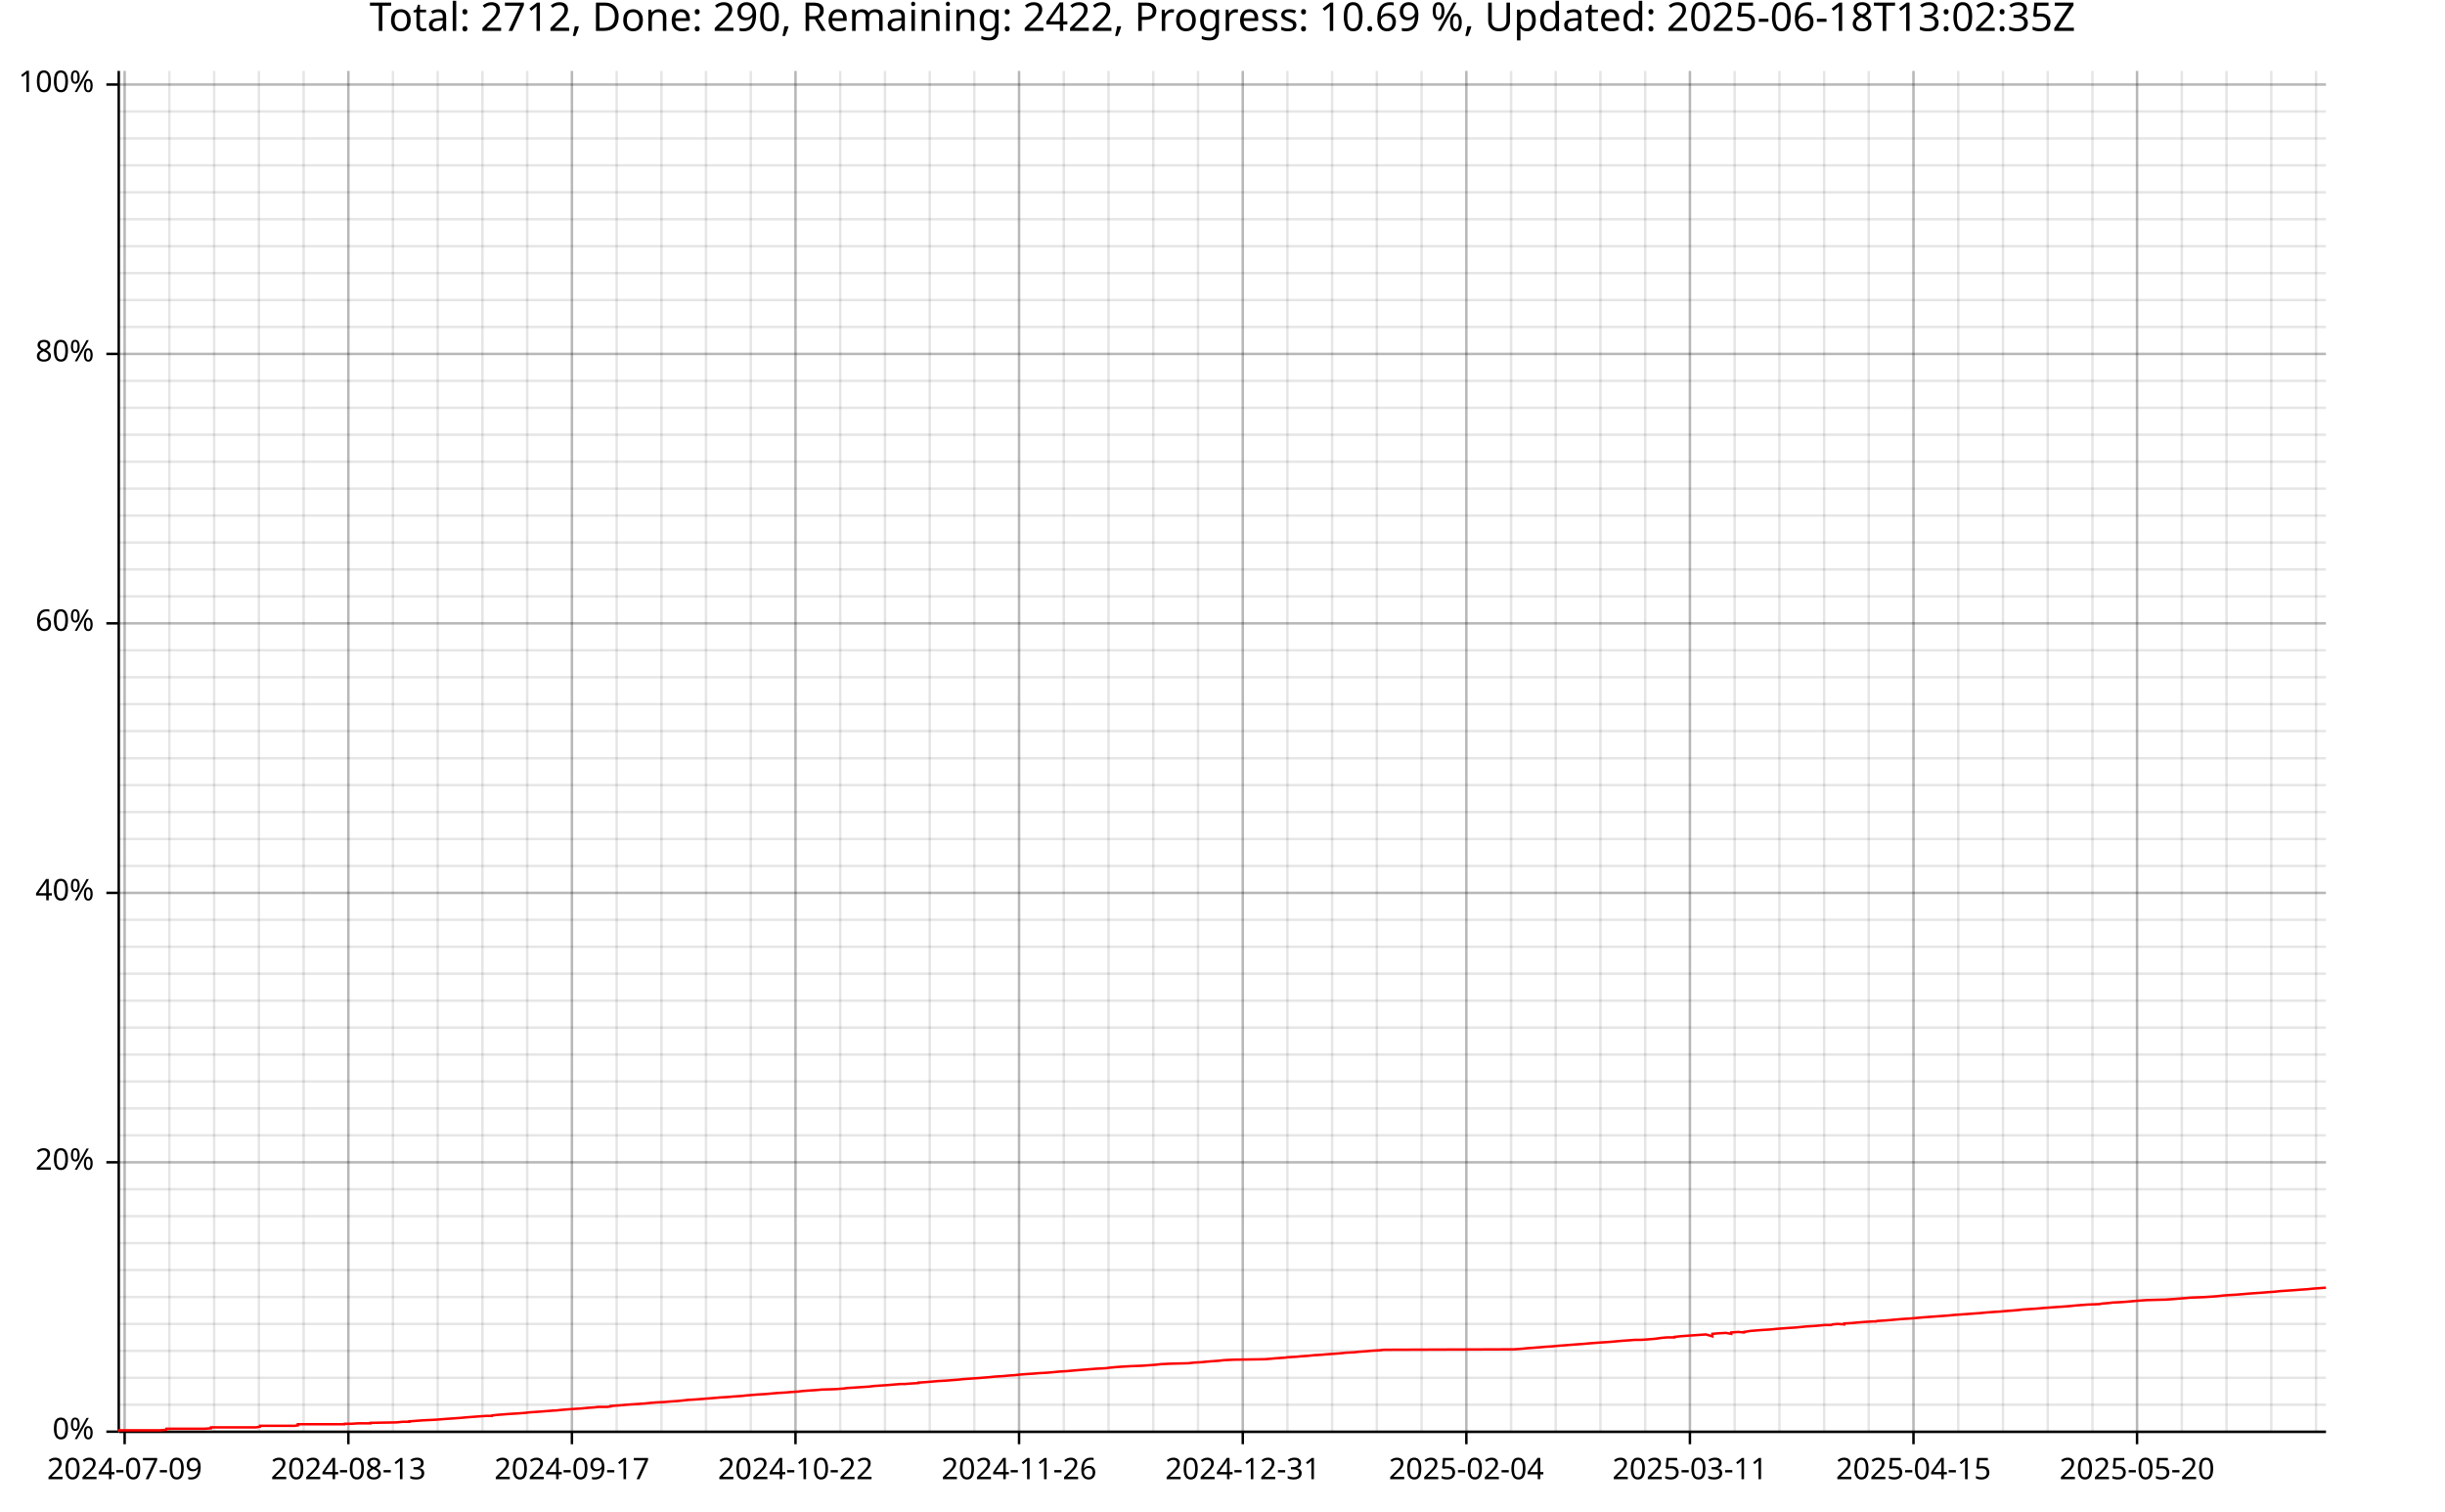
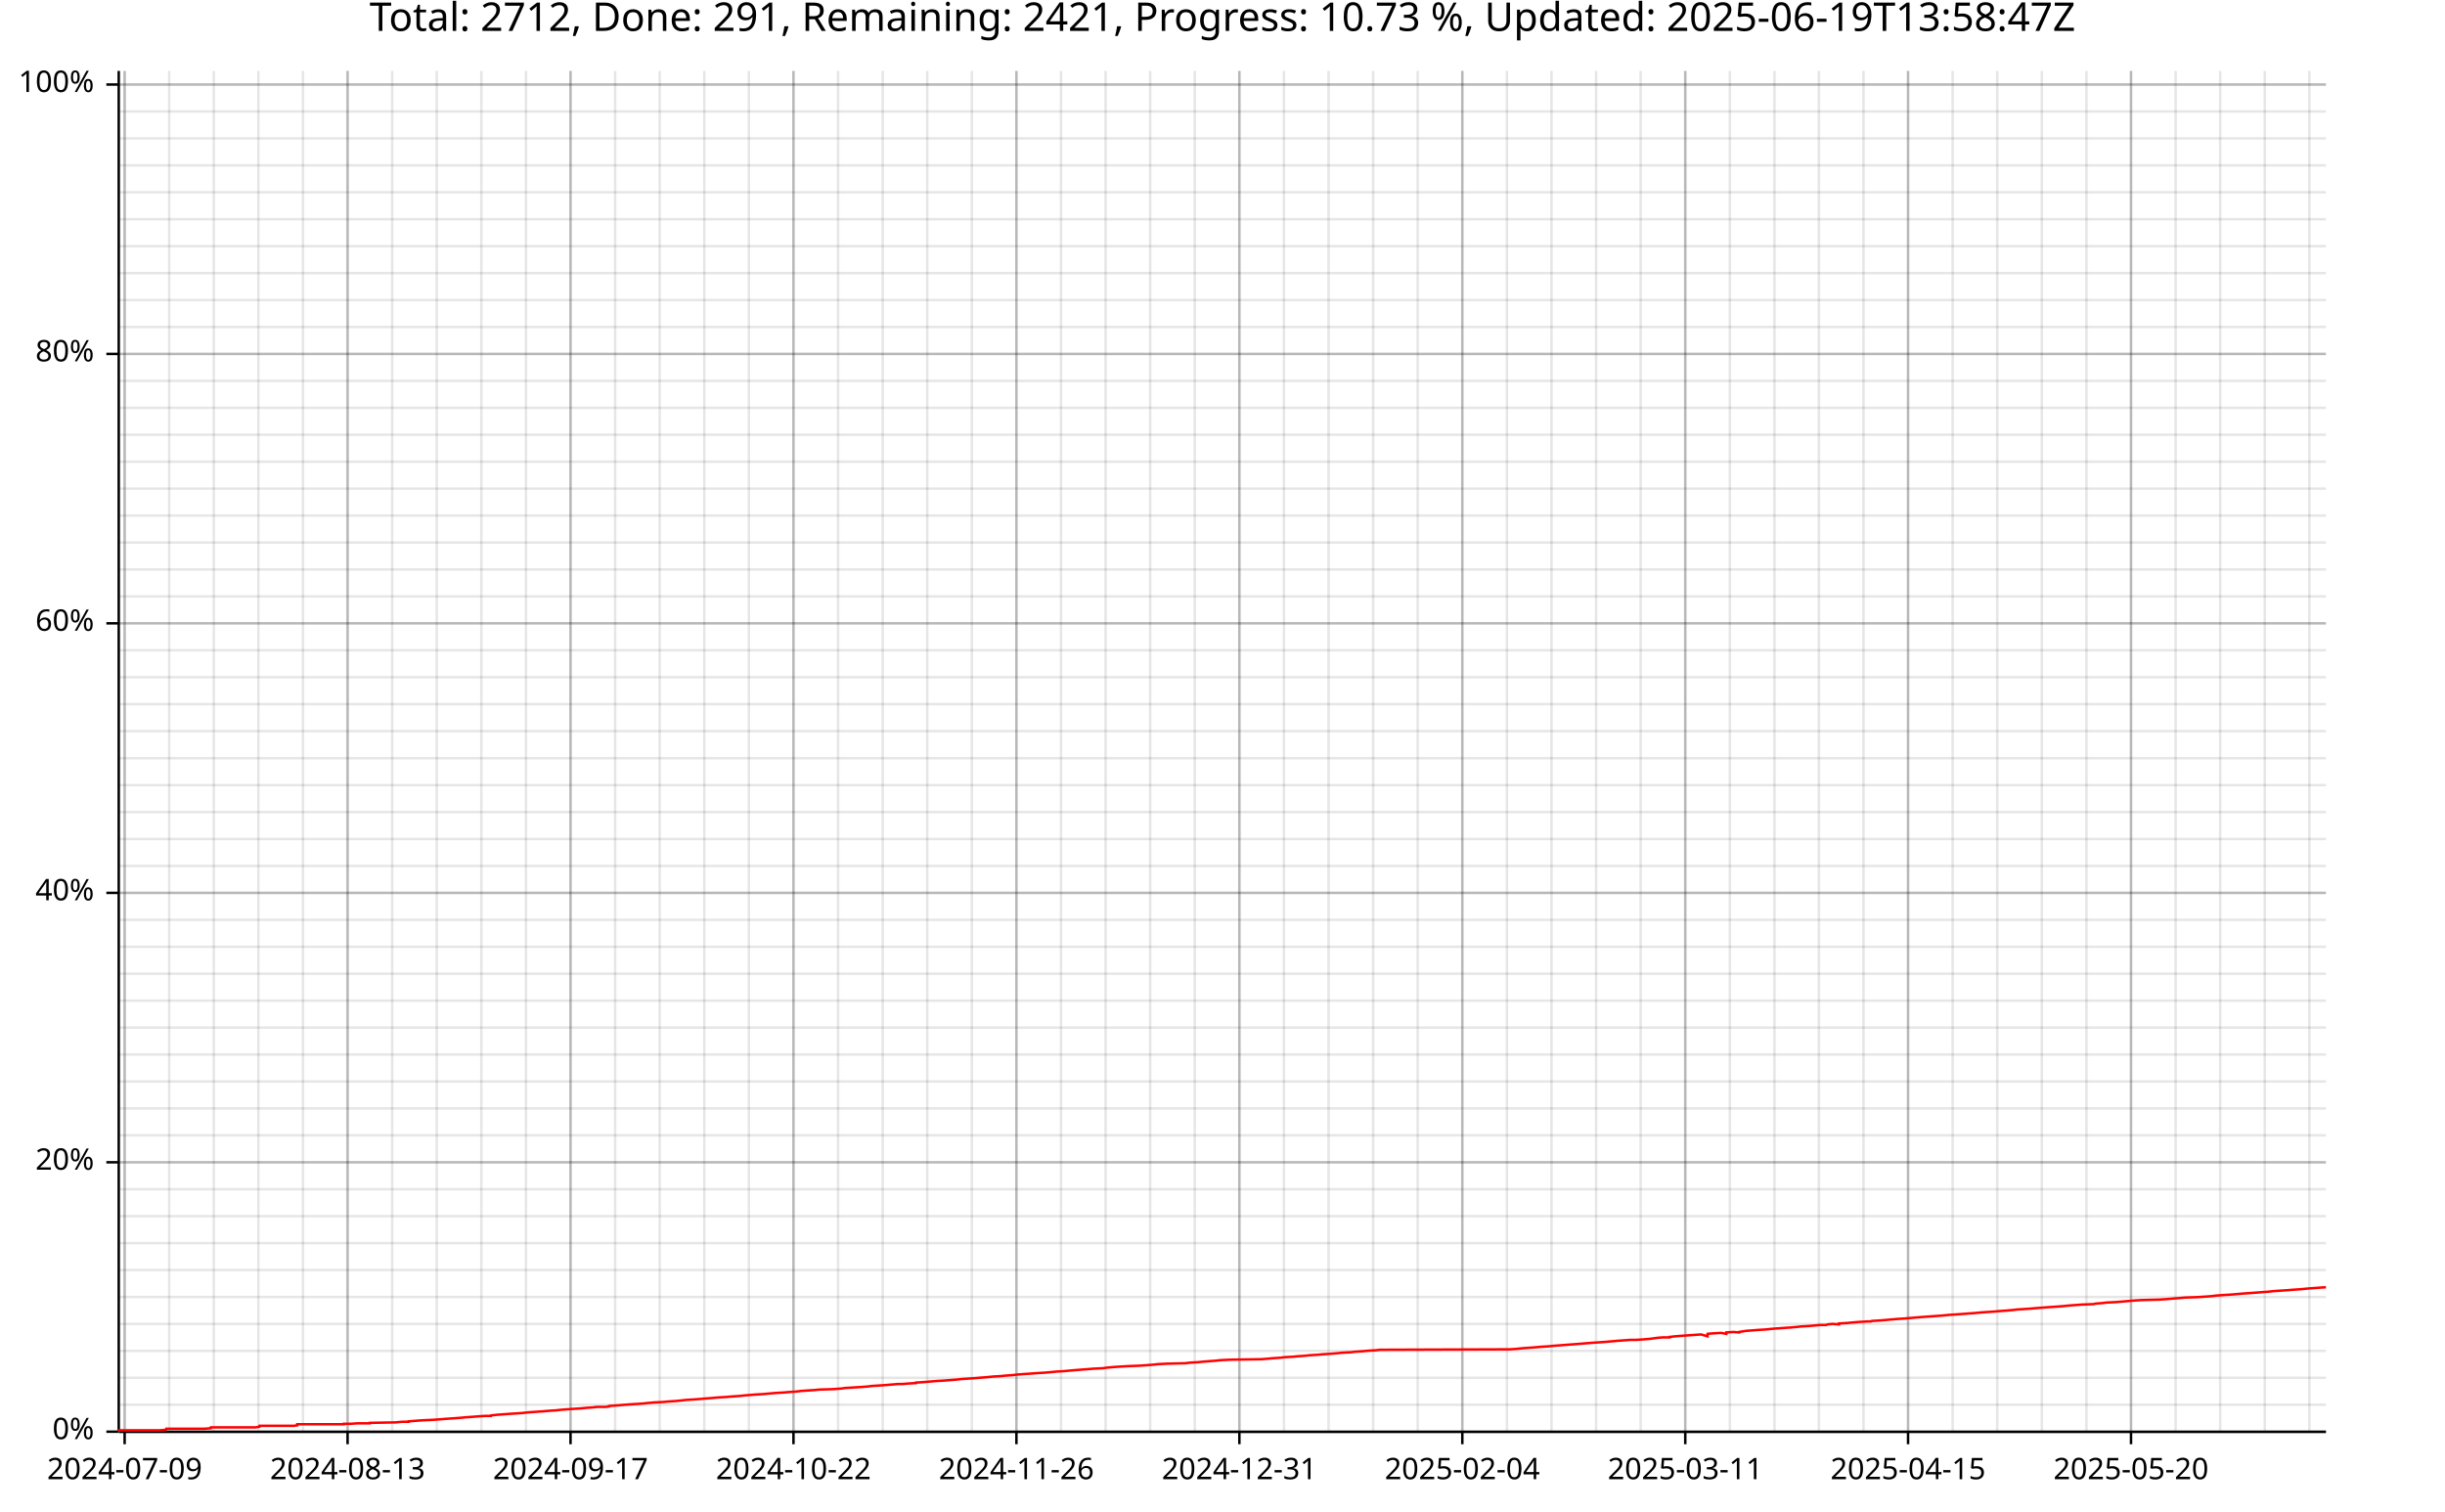
<svg xmlns="http://www.w3.org/2000/svg" width="987" height="610" viewBox="0 0 15792 9760">
  <text x="7896" y="5" dy="0.76em" text-anchor="middle" font-family="sans-serif" font-size="256" opacity="1" fill="#000000">
- Total: 2712, Done: 290, Remaining: 2422, Progress: 10.69 %, Updated: 2025-06-18T13:02:35Z
+ Total: 2712, Done: 291, Remaining: 2421, Progress: 10.73 %, Updated: 2025-06-19T13:58:47Z
</text>
  <line opacity="0.1" stroke="#000000" stroke-width="16" x1="805" y1="9247" x2="805" y2="458" />
-   <line opacity="0.1" stroke="#000000" stroke-width="16" x1="1094" y1="9247" x2="1094" y2="458" />
-   <line opacity="0.1" stroke="#000000" stroke-width="16" x1="1383" y1="9247" x2="1383" y2="458" />
-   <line opacity="0.1" stroke="#000000" stroke-width="16" x1="1672" y1="9247" x2="1672" y2="458" />
-   <line opacity="0.1" stroke="#000000" stroke-width="16" x1="1961" y1="9247" x2="1961" y2="458" />
-   <line opacity="0.1" stroke="#000000" stroke-width="16" x1="2250" y1="9247" x2="2250" y2="458" />
-   <line opacity="0.1" stroke="#000000" stroke-width="16" x1="2538" y1="9247" x2="2538" y2="458" />
-   <line opacity="0.1" stroke="#000000" stroke-width="16" x1="2827" y1="9247" x2="2827" y2="458" />
-   <line opacity="0.1" stroke="#000000" stroke-width="16" x1="3116" y1="9247" x2="3116" y2="458" />
-   <line opacity="0.1" stroke="#000000" stroke-width="16" x1="3405" y1="9247" x2="3405" y2="458" />
-   <line opacity="0.1" stroke="#000000" stroke-width="16" x1="3694" y1="9247" x2="3694" y2="458" />
-   <line opacity="0.1" stroke="#000000" stroke-width="16" x1="3983" y1="9247" x2="3983" y2="458" />
-   <line opacity="0.1" stroke="#000000" stroke-width="16" x1="4272" y1="9247" x2="4272" y2="458" />
-   <line opacity="0.1" stroke="#000000" stroke-width="16" x1="4560" y1="9247" x2="4560" y2="458" />
-   <line opacity="0.1" stroke="#000000" stroke-width="16" x1="4849" y1="9247" x2="4849" y2="458" />
-   <line opacity="0.1" stroke="#000000" stroke-width="16" x1="5138" y1="9247" x2="5138" y2="458" />
-   <line opacity="0.1" stroke="#000000" stroke-width="16" x1="5427" y1="9247" x2="5427" y2="458" />
-   <line opacity="0.1" stroke="#000000" stroke-width="16" x1="5716" y1="9247" x2="5716" y2="458" />
-   <line opacity="0.1" stroke="#000000" stroke-width="16" x1="6005" y1="9247" x2="6005" y2="458" />
-   <line opacity="0.1" stroke="#000000" stroke-width="16" x1="6293" y1="9247" x2="6293" y2="458" />
-   <line opacity="0.1" stroke="#000000" stroke-width="16" x1="6582" y1="9247" x2="6582" y2="458" />
-   <line opacity="0.1" stroke="#000000" stroke-width="16" x1="6871" y1="9247" x2="6871" y2="458" />
-   <line opacity="0.1" stroke="#000000" stroke-width="16" x1="7160" y1="9247" x2="7160" y2="458" />
-   <line opacity="0.1" stroke="#000000" stroke-width="16" x1="7449" y1="9247" x2="7449" y2="458" />
-   <line opacity="0.1" stroke="#000000" stroke-width="16" x1="7738" y1="9247" x2="7738" y2="458" />
-   <line opacity="0.1" stroke="#000000" stroke-width="16" x1="8027" y1="9247" x2="8027" y2="458" />
-   <line opacity="0.1" stroke="#000000" stroke-width="16" x1="8315" y1="9247" x2="8315" y2="458" />
-   <line opacity="0.1" stroke="#000000" stroke-width="16" x1="8604" y1="9247" x2="8604" y2="458" />
-   <line opacity="0.1" stroke="#000000" stroke-width="16" x1="8893" y1="9247" x2="8893" y2="458" />
-   <line opacity="0.1" stroke="#000000" stroke-width="16" x1="9182" y1="9247" x2="9182" y2="458" />
-   <line opacity="0.1" stroke="#000000" stroke-width="16" x1="9471" y1="9247" x2="9471" y2="458" />
-   <line opacity="0.1" stroke="#000000" stroke-width="16" x1="9760" y1="9247" x2="9760" y2="458" />
-   <line opacity="0.1" stroke="#000000" stroke-width="16" x1="10048" y1="9247" x2="10048" y2="458" />
-   <line opacity="0.1" stroke="#000000" stroke-width="16" x1="10337" y1="9247" x2="10337" y2="458" />
-   <line opacity="0.1" stroke="#000000" stroke-width="16" x1="10626" y1="9247" x2="10626" y2="458" />
-   <line opacity="0.1" stroke="#000000" stroke-width="16" x1="10915" y1="9247" x2="10915" y2="458" />
-   <line opacity="0.1" stroke="#000000" stroke-width="16" x1="11204" y1="9247" x2="11204" y2="458" />
-   <line opacity="0.1" stroke="#000000" stroke-width="16" x1="11493" y1="9247" x2="11493" y2="458" />
-   <line opacity="0.1" stroke="#000000" stroke-width="16" x1="11782" y1="9247" x2="11782" y2="458" />
-   <line opacity="0.1" stroke="#000000" stroke-width="16" x1="12070" y1="9247" x2="12070" y2="458" />
-   <line opacity="0.1" stroke="#000000" stroke-width="16" x1="12359" y1="9247" x2="12359" y2="458" />
-   <line opacity="0.1" stroke="#000000" stroke-width="16" x1="12648" y1="9247" x2="12648" y2="458" />
-   <line opacity="0.1" stroke="#000000" stroke-width="16" x1="12937" y1="9247" x2="12937" y2="458" />
-   <line opacity="0.1" stroke="#000000" stroke-width="16" x1="13226" y1="9247" x2="13226" y2="458" />
-   <line opacity="0.1" stroke="#000000" stroke-width="16" x1="13515" y1="9247" x2="13515" y2="458" />
-   <line opacity="0.1" stroke="#000000" stroke-width="16" x1="13803" y1="9247" x2="13803" y2="458" />
-   <line opacity="0.1" stroke="#000000" stroke-width="16" x1="14092" y1="9247" x2="14092" y2="458" />
-   <line opacity="0.1" stroke="#000000" stroke-width="16" x1="14381" y1="9247" x2="14381" y2="458" />
-   <line opacity="0.1" stroke="#000000" stroke-width="16" x1="14670" y1="9247" x2="14670" y2="458" />
-   <line opacity="0.1" stroke="#000000" stroke-width="16" x1="14959" y1="9247" x2="14959" y2="458" />
+   <line opacity="0.1" stroke="#000000" stroke-width="16" x1="1093" y1="9247" x2="1093" y2="458" />
+   <line opacity="0.1" stroke="#000000" stroke-width="16" x1="1381" y1="9247" x2="1381" y2="458" />
+   <line opacity="0.1" stroke="#000000" stroke-width="16" x1="1669" y1="9247" x2="1669" y2="458" />
+   <line opacity="0.1" stroke="#000000" stroke-width="16" x1="1957" y1="9247" x2="1957" y2="458" />
+   <line opacity="0.1" stroke="#000000" stroke-width="16" x1="2245" y1="9247" x2="2245" y2="458" />
+   <line opacity="0.1" stroke="#000000" stroke-width="16" x1="2533" y1="9247" x2="2533" y2="458" />
+   <line opacity="0.1" stroke="#000000" stroke-width="16" x1="2821" y1="9247" x2="2821" y2="458" />
+   <line opacity="0.1" stroke="#000000" stroke-width="16" x1="3109" y1="9247" x2="3109" y2="458" />
+   <line opacity="0.1" stroke="#000000" stroke-width="16" x1="3397" y1="9247" x2="3397" y2="458" />
+   <line opacity="0.1" stroke="#000000" stroke-width="16" x1="3685" y1="9247" x2="3685" y2="458" />
+   <line opacity="0.1" stroke="#000000" stroke-width="16" x1="3973" y1="9247" x2="3973" y2="458" />
+   <line opacity="0.1" stroke="#000000" stroke-width="16" x1="4261" y1="9247" x2="4261" y2="458" />
+   <line opacity="0.1" stroke="#000000" stroke-width="16" x1="4549" y1="9247" x2="4549" y2="458" />
+   <line opacity="0.1" stroke="#000000" stroke-width="16" x1="4837" y1="9247" x2="4837" y2="458" />
+   <line opacity="0.1" stroke="#000000" stroke-width="16" x1="5125" y1="9247" x2="5125" y2="458" />
+   <line opacity="0.1" stroke="#000000" stroke-width="16" x1="5413" y1="9247" x2="5413" y2="458" />
+   <line opacity="0.1" stroke="#000000" stroke-width="16" x1="5701" y1="9247" x2="5701" y2="458" />
+   <line opacity="0.1" stroke="#000000" stroke-width="16" x1="5989" y1="9247" x2="5989" y2="458" />
+   <line opacity="0.1" stroke="#000000" stroke-width="16" x1="6277" y1="9247" x2="6277" y2="458" />
+   <line opacity="0.1" stroke="#000000" stroke-width="16" x1="6565" y1="9247" x2="6565" y2="458" />
+   <line opacity="0.1" stroke="#000000" stroke-width="16" x1="6853" y1="9247" x2="6853" y2="458" />
+   <line opacity="0.1" stroke="#000000" stroke-width="16" x1="7141" y1="9247" x2="7141" y2="458" />
+   <line opacity="0.1" stroke="#000000" stroke-width="16" x1="7429" y1="9247" x2="7429" y2="458" />
+   <line opacity="0.1" stroke="#000000" stroke-width="16" x1="7717" y1="9247" x2="7717" y2="458" />
+   <line opacity="0.1" stroke="#000000" stroke-width="16" x1="8005" y1="9247" x2="8005" y2="458" />
+   <line opacity="0.1" stroke="#000000" stroke-width="16" x1="8293" y1="9247" x2="8293" y2="458" />
+   <line opacity="0.1" stroke="#000000" stroke-width="16" x1="8581" y1="9247" x2="8581" y2="458" />
+   <line opacity="0.1" stroke="#000000" stroke-width="16" x1="8869" y1="9247" x2="8869" y2="458" />
+   <line opacity="0.1" stroke="#000000" stroke-width="16" x1="9157" y1="9247" x2="9157" y2="458" />
+   <line opacity="0.1" stroke="#000000" stroke-width="16" x1="9445" y1="9247" x2="9445" y2="458" />
+   <line opacity="0.1" stroke="#000000" stroke-width="16" x1="9733" y1="9247" x2="9733" y2="458" />
+   <line opacity="0.1" stroke="#000000" stroke-width="16" x1="10021" y1="9247" x2="10021" y2="458" />
+   <line opacity="0.1" stroke="#000000" stroke-width="16" x1="10309" y1="9247" x2="10309" y2="458" />
+   <line opacity="0.1" stroke="#000000" stroke-width="16" x1="10597" y1="9247" x2="10597" y2="458" />
+   <line opacity="0.1" stroke="#000000" stroke-width="16" x1="10885" y1="9247" x2="10885" y2="458" />
+   <line opacity="0.1" stroke="#000000" stroke-width="16" x1="11173" y1="9247" x2="11173" y2="458" />
+   <line opacity="0.1" stroke="#000000" stroke-width="16" x1="11461" y1="9247" x2="11461" y2="458" />
+   <line opacity="0.1" stroke="#000000" stroke-width="16" x1="11748" y1="9247" x2="11748" y2="458" />
+   <line opacity="0.1" stroke="#000000" stroke-width="16" x1="12036" y1="9247" x2="12036" y2="458" />
+   <line opacity="0.1" stroke="#000000" stroke-width="16" x1="12324" y1="9247" x2="12324" y2="458" />
+   <line opacity="0.1" stroke="#000000" stroke-width="16" x1="12612" y1="9247" x2="12612" y2="458" />
+   <line opacity="0.1" stroke="#000000" stroke-width="16" x1="12900" y1="9247" x2="12900" y2="458" />
+   <line opacity="0.1" stroke="#000000" stroke-width="16" x1="13188" y1="9247" x2="13188" y2="458" />
+   <line opacity="0.1" stroke="#000000" stroke-width="16" x1="13476" y1="9247" x2="13476" y2="458" />
+   <line opacity="0.1" stroke="#000000" stroke-width="16" x1="13764" y1="9247" x2="13764" y2="458" />
+   <line opacity="0.1" stroke="#000000" stroke-width="16" x1="14052" y1="9247" x2="14052" y2="458" />
+   <line opacity="0.1" stroke="#000000" stroke-width="16" x1="14340" y1="9247" x2="14340" y2="458" />
+   <line opacity="0.1" stroke="#000000" stroke-width="16" x1="14628" y1="9247" x2="14628" y2="458" />
+   <line opacity="0.1" stroke="#000000" stroke-width="16" x1="14916" y1="9247" x2="14916" y2="458" />
  <line opacity="0.1" stroke="#000000" stroke-width="16" x1="768" y1="9247" x2="15023" y2="9247" />
  <line opacity="0.1" stroke="#000000" stroke-width="16" x1="768" y1="9073" x2="15023" y2="9073" />
  <line opacity="0.1" stroke="#000000" stroke-width="16" x1="768" y1="8899" x2="15023" y2="8899" />
  <line opacity="0.1" stroke="#000000" stroke-width="16" x1="768" y1="8725" x2="15023" y2="8725" />
  <line opacity="0.1" stroke="#000000" stroke-width="16" x1="768" y1="8551" x2="15023" y2="8551" />
  <line opacity="0.1" stroke="#000000" stroke-width="16" x1="768" y1="8377" x2="15023" y2="8377" />
  <line opacity="0.1" stroke="#000000" stroke-width="16" x1="768" y1="8203" x2="15023" y2="8203" />
  <line opacity="0.1" stroke="#000000" stroke-width="16" x1="768" y1="8029" x2="15023" y2="8029" />
  <line opacity="0.1" stroke="#000000" stroke-width="16" x1="768" y1="7855" x2="15023" y2="7855" />
  <line opacity="0.1" stroke="#000000" stroke-width="16" x1="768" y1="7681" x2="15023" y2="7681" />
  <line opacity="0.1" stroke="#000000" stroke-width="16" x1="768" y1="7507" x2="15023" y2="7507" />
  <line opacity="0.1" stroke="#000000" stroke-width="16" x1="768" y1="7333" x2="15023" y2="7333" />
  <line opacity="0.1" stroke="#000000" stroke-width="16" x1="768" y1="7159" x2="15023" y2="7159" />
  <line opacity="0.1" stroke="#000000" stroke-width="16" x1="768" y1="6985" x2="15023" y2="6985" />
  <line opacity="0.1" stroke="#000000" stroke-width="16" x1="768" y1="6811" x2="15023" y2="6811" />
  <line opacity="0.1" stroke="#000000" stroke-width="16" x1="768" y1="6637" x2="15023" y2="6637" />
  <line opacity="0.1" stroke="#000000" stroke-width="16" x1="768" y1="6463" x2="15023" y2="6463" />
  <line opacity="0.1" stroke="#000000" stroke-width="16" x1="768" y1="6289" x2="15023" y2="6289" />
  <line opacity="0.1" stroke="#000000" stroke-width="16" x1="768" y1="6115" x2="15023" y2="6115" />
  <line opacity="0.1" stroke="#000000" stroke-width="16" x1="768" y1="5941" x2="15023" y2="5941" />
  <line opacity="0.1" stroke="#000000" stroke-width="16" x1="768" y1="5767" x2="15023" y2="5767" />
  <line opacity="0.1" stroke="#000000" stroke-width="16" x1="768" y1="5593" x2="15023" y2="5593" />
  <line opacity="0.1" stroke="#000000" stroke-width="16" x1="768" y1="5419" x2="15023" y2="5419" />
  <line opacity="0.1" stroke="#000000" stroke-width="16" x1="768" y1="5245" x2="15023" y2="5245" />
  <line opacity="0.1" stroke="#000000" stroke-width="16" x1="768" y1="5071" x2="15023" y2="5071" />
  <line opacity="0.1" stroke="#000000" stroke-width="16" x1="768" y1="4897" x2="15023" y2="4897" />
  <line opacity="0.1" stroke="#000000" stroke-width="16" x1="768" y1="4722" x2="15023" y2="4722" />
  <line opacity="0.1" stroke="#000000" stroke-width="16" x1="768" y1="4548" x2="15023" y2="4548" />
  <line opacity="0.1" stroke="#000000" stroke-width="16" x1="768" y1="4374" x2="15023" y2="4374" />
  <line opacity="0.1" stroke="#000000" stroke-width="16" x1="768" y1="4200" x2="15023" y2="4200" />
  <line opacity="0.1" stroke="#000000" stroke-width="16" x1="768" y1="4026" x2="15023" y2="4026" />
  <line opacity="0.1" stroke="#000000" stroke-width="16" x1="768" y1="3852" x2="15023" y2="3852" />
  <line opacity="0.1" stroke="#000000" stroke-width="16" x1="768" y1="3678" x2="15023" y2="3678" />
  <line opacity="0.1" stroke="#000000" stroke-width="16" x1="768" y1="3504" x2="15023" y2="3504" />
  <line opacity="0.1" stroke="#000000" stroke-width="16" x1="768" y1="3330" x2="15023" y2="3330" />
  <line opacity="0.1" stroke="#000000" stroke-width="16" x1="768" y1="3156" x2="15023" y2="3156" />
  <line opacity="0.1" stroke="#000000" stroke-width="16" x1="768" y1="2982" x2="15023" y2="2982" />
  <line opacity="0.1" stroke="#000000" stroke-width="16" x1="768" y1="2808" x2="15023" y2="2808" />
  <line opacity="0.1" stroke="#000000" stroke-width="16" x1="768" y1="2634" x2="15023" y2="2634" />
  <line opacity="0.1" stroke="#000000" stroke-width="16" x1="768" y1="2460" x2="15023" y2="2460" />
  <line opacity="0.1" stroke="#000000" stroke-width="16" x1="768" y1="2286" x2="15023" y2="2286" />
  <line opacity="0.1" stroke="#000000" stroke-width="16" x1="768" y1="2112" x2="15023" y2="2112" />
  <line opacity="0.1" stroke="#000000" stroke-width="16" x1="768" y1="1938" x2="15023" y2="1938" />
  <line opacity="0.1" stroke="#000000" stroke-width="16" x1="768" y1="1764" x2="15023" y2="1764" />
  <line opacity="0.1" stroke="#000000" stroke-width="16" x1="768" y1="1590" x2="15023" y2="1590" />
  <line opacity="0.1" stroke="#000000" stroke-width="16" x1="768" y1="1416" x2="15023" y2="1416" />
  <line opacity="0.1" stroke="#000000" stroke-width="16" x1="768" y1="1242" x2="15023" y2="1242" />
  <line opacity="0.1" stroke="#000000" stroke-width="16" x1="768" y1="1068" x2="15023" y2="1068" />
  <line opacity="0.1" stroke="#000000" stroke-width="16" x1="768" y1="894" x2="15023" y2="894" />
  <line opacity="0.1" stroke="#000000" stroke-width="16" x1="768" y1="720" x2="15023" y2="720" />
  <line opacity="0.1" stroke="#000000" stroke-width="16" x1="768" y1="546" x2="15023" y2="546" />
  <line opacity="0.2" stroke="#000000" stroke-width="16" x1="805" y1="9247" x2="805" y2="458" />
-   <line opacity="0.2" stroke="#000000" stroke-width="16" x1="2250" y1="9247" x2="2250" y2="458" />
-   <line opacity="0.2" stroke="#000000" stroke-width="16" x1="3694" y1="9247" x2="3694" y2="458" />
-   <line opacity="0.2" stroke="#000000" stroke-width="16" x1="5138" y1="9247" x2="5138" y2="458" />
-   <line opacity="0.2" stroke="#000000" stroke-width="16" x1="6582" y1="9247" x2="6582" y2="458" />
-   <line opacity="0.2" stroke="#000000" stroke-width="16" x1="8027" y1="9247" x2="8027" y2="458" />
-   <line opacity="0.2" stroke="#000000" stroke-width="16" x1="9471" y1="9247" x2="9471" y2="458" />
-   <line opacity="0.2" stroke="#000000" stroke-width="16" x1="10915" y1="9247" x2="10915" y2="458" />
-   <line opacity="0.2" stroke="#000000" stroke-width="16" x1="12359" y1="9247" x2="12359" y2="458" />
-   <line opacity="0.2" stroke="#000000" stroke-width="16" x1="13803" y1="9247" x2="13803" y2="458" />
+   <line opacity="0.2" stroke="#000000" stroke-width="16" x1="2245" y1="9247" x2="2245" y2="458" />
+   <line opacity="0.2" stroke="#000000" stroke-width="16" x1="3685" y1="9247" x2="3685" y2="458" />
+   <line opacity="0.2" stroke="#000000" stroke-width="16" x1="5125" y1="9247" x2="5125" y2="458" />
+   <line opacity="0.2" stroke="#000000" stroke-width="16" x1="6565" y1="9247" x2="6565" y2="458" />
+   <line opacity="0.2" stroke="#000000" stroke-width="16" x1="8005" y1="9247" x2="8005" y2="458" />
+   <line opacity="0.2" stroke="#000000" stroke-width="16" x1="9445" y1="9247" x2="9445" y2="458" />
+   <line opacity="0.2" stroke="#000000" stroke-width="16" x1="10885" y1="9247" x2="10885" y2="458" />
+   <line opacity="0.2" stroke="#000000" stroke-width="16" x1="12324" y1="9247" x2="12324" y2="458" />
+   <line opacity="0.2" stroke="#000000" stroke-width="16" x1="13764" y1="9247" x2="13764" y2="458" />
  <line opacity="0.2" stroke="#000000" stroke-width="16" x1="768" y1="9247" x2="15023" y2="9247" />
  <line opacity="0.2" stroke="#000000" stroke-width="16" x1="768" y1="7507" x2="15023" y2="7507" />
  <line opacity="0.2" stroke="#000000" stroke-width="16" x1="768" y1="5767" x2="15023" y2="5767" />
  <line opacity="0.2" stroke="#000000" stroke-width="16" x1="768" y1="4026" x2="15023" y2="4026" />
  <line opacity="0.2" stroke="#000000" stroke-width="16" x1="768" y1="2286" x2="15023" y2="2286" />
  <line opacity="0.2" stroke="#000000" stroke-width="16" x1="768" y1="546" x2="15023" y2="546" />
  <polyline fill="none" opacity="1" stroke="#000000" stroke-width="16" points="767,458 767,9247 " />
  <text x="608" y="9247" dy="0.5ex" text-anchor="end" font-family="sans-serif" font-size="192" opacity="1" fill="#000000">
0%
</text>
  <polyline fill="none" opacity="1" stroke="#000000" stroke-width="16" points="687,9247 767,9247 " />
  <text x="608" y="7507" dy="0.5ex" text-anchor="end" font-family="sans-serif" font-size="192" opacity="1" fill="#000000">
20%
</text>
  <polyline fill="none" opacity="1" stroke="#000000" stroke-width="16" points="687,7507 767,7507 " />
  <text x="608" y="5767" dy="0.5ex" text-anchor="end" font-family="sans-serif" font-size="192" opacity="1" fill="#000000">
40%
</text>
  <polyline fill="none" opacity="1" stroke="#000000" stroke-width="16" points="687,5767 767,5767 " />
  <text x="608" y="4026" dy="0.5ex" text-anchor="end" font-family="sans-serif" font-size="192" opacity="1" fill="#000000">
60%
</text>
  <polyline fill="none" opacity="1" stroke="#000000" stroke-width="16" points="687,4026 767,4026 " />
  <text x="608" y="2286" dy="0.5ex" text-anchor="end" font-family="sans-serif" font-size="192" opacity="1" fill="#000000">
80%
</text>
  <polyline fill="none" opacity="1" stroke="#000000" stroke-width="16" points="687,2286 767,2286 " />
  <text x="608" y="546" dy="0.5ex" text-anchor="end" font-family="sans-serif" font-size="192" opacity="1" fill="#000000">
100%
</text>
  <polyline fill="none" opacity="1" stroke="#000000" stroke-width="16" points="687,546 767,546 " />
  <polyline fill="none" opacity="1" stroke="#000000" stroke-width="16" points="768,9248 15023,9248 " />
  <text x="805" y="9408" dy="0.76em" text-anchor="middle" font-family="sans-serif" font-size="192" opacity="1" fill="#000000">
2024-07-09
</text>
  <polyline fill="none" opacity="1" stroke="#000000" stroke-width="16" points="805,9248 805,9328 " />
-   <text x="2250" y="9408" dy="0.76em" text-anchor="middle" font-family="sans-serif" font-size="192" opacity="1" fill="#000000">
+   <text x="2245" y="9408" dy="0.76em" text-anchor="middle" font-family="sans-serif" font-size="192" opacity="1" fill="#000000">
2024-08-13
</text>
-   <polyline fill="none" opacity="1" stroke="#000000" stroke-width="16" points="2250,9248 2250,9328 " />
-   <text x="3694" y="9408" dy="0.76em" text-anchor="middle" font-family="sans-serif" font-size="192" opacity="1" fill="#000000">
+   <polyline fill="none" opacity="1" stroke="#000000" stroke-width="16" points="2245,9248 2245,9328 " />
+   <text x="3685" y="9408" dy="0.76em" text-anchor="middle" font-family="sans-serif" font-size="192" opacity="1" fill="#000000">
2024-09-17
</text>
-   <polyline fill="none" opacity="1" stroke="#000000" stroke-width="16" points="3694,9248 3694,9328 " />
-   <text x="5138" y="9408" dy="0.76em" text-anchor="middle" font-family="sans-serif" font-size="192" opacity="1" fill="#000000">
+   <polyline fill="none" opacity="1" stroke="#000000" stroke-width="16" points="3685,9248 3685,9328 " />
+   <text x="5125" y="9408" dy="0.76em" text-anchor="middle" font-family="sans-serif" font-size="192" opacity="1" fill="#000000">
2024-10-22
</text>
-   <polyline fill="none" opacity="1" stroke="#000000" stroke-width="16" points="5138,9248 5138,9328 " />
-   <text x="6582" y="9408" dy="0.76em" text-anchor="middle" font-family="sans-serif" font-size="192" opacity="1" fill="#000000">
+   <polyline fill="none" opacity="1" stroke="#000000" stroke-width="16" points="5125,9248 5125,9328 " />
+   <text x="6565" y="9408" dy="0.76em" text-anchor="middle" font-family="sans-serif" font-size="192" opacity="1" fill="#000000">
2024-11-26
</text>
-   <polyline fill="none" opacity="1" stroke="#000000" stroke-width="16" points="6582,9248 6582,9328 " />
-   <text x="8027" y="9408" dy="0.76em" text-anchor="middle" font-family="sans-serif" font-size="192" opacity="1" fill="#000000">
+   <polyline fill="none" opacity="1" stroke="#000000" stroke-width="16" points="6565,9248 6565,9328 " />
+   <text x="8005" y="9408" dy="0.76em" text-anchor="middle" font-family="sans-serif" font-size="192" opacity="1" fill="#000000">
2024-12-31
</text>
-   <polyline fill="none" opacity="1" stroke="#000000" stroke-width="16" points="8027,9248 8027,9328 " />
-   <text x="9471" y="9408" dy="0.76em" text-anchor="middle" font-family="sans-serif" font-size="192" opacity="1" fill="#000000">
+   <polyline fill="none" opacity="1" stroke="#000000" stroke-width="16" points="8005,9248 8005,9328 " />
+   <text x="9445" y="9408" dy="0.76em" text-anchor="middle" font-family="sans-serif" font-size="192" opacity="1" fill="#000000">
2025-02-04
</text>
-   <polyline fill="none" opacity="1" stroke="#000000" stroke-width="16" points="9471,9248 9471,9328 " />
-   <text x="10915" y="9408" dy="0.76em" text-anchor="middle" font-family="sans-serif" font-size="192" opacity="1" fill="#000000">
+   <polyline fill="none" opacity="1" stroke="#000000" stroke-width="16" points="9445,9248 9445,9328 " />
+   <text x="10885" y="9408" dy="0.76em" text-anchor="middle" font-family="sans-serif" font-size="192" opacity="1" fill="#000000">
2025-03-11
</text>
-   <polyline fill="none" opacity="1" stroke="#000000" stroke-width="16" points="10915,9248 10915,9328 " />
-   <text x="12359" y="9408" dy="0.76em" text-anchor="middle" font-family="sans-serif" font-size="192" opacity="1" fill="#000000">
+   <polyline fill="none" opacity="1" stroke="#000000" stroke-width="16" points="10885,9248 10885,9328 " />
+   <text x="12324" y="9408" dy="0.76em" text-anchor="middle" font-family="sans-serif" font-size="192" opacity="1" fill="#000000">
2025-04-15
</text>
-   <polyline fill="none" opacity="1" stroke="#000000" stroke-width="16" points="12359,9248 12359,9328 " />
-   <text x="13803" y="9408" dy="0.76em" text-anchor="middle" font-family="sans-serif" font-size="192" opacity="1" fill="#000000">
+   <polyline fill="none" opacity="1" stroke="#000000" stroke-width="16" points="12324,9248 12324,9328 " />
+   <text x="13764" y="9408" dy="0.76em" text-anchor="middle" font-family="sans-serif" font-size="192" opacity="1" fill="#000000">
2025-05-20
</text>
-   <polyline fill="none" opacity="1" stroke="#000000" stroke-width="16" points="13803,9248 13803,9328 " />
-   <polyline fill="none" opacity="1" stroke="#FF0000" stroke-width="16" points="768,9247 768,9244 769,9241 769,9238 826,9238 867,9238 908,9238 952,9238 991,9238 1032,9238 1073,9235 1073,9235 1074,9231 1074,9231 1075,9228 1117,9228 1158,9228 1159,9228 1199,9228 1241,9228 1319,9228 1320,9228 1363,9225 1363,9222 1363,9219 1406,9219 1447,9219 1523,9219 1524,9219 1569,9219 1654,9219 1654,9219 1679,9215 1680,9212 1680,9212 1680,9209 1694,9209 1694,9209 1735,9209 1778,9209 1818,9209 1859,9209 1903,9209 1924,9206 1924,9203 1924,9199 1983,9199 2026,9199 2065,9199 2105,9199 2105,9199 2106,9199 2148,9199 2184,9199 2184,9199 2225,9199 2226,9196 2226,9196 2226,9196 2270,9196 2312,9193 2312,9193 2347,9193 2393,9193 2393,9190 2393,9190 2559,9187 2559,9187 2602,9183 2602,9183 2644,9183 2644,9180 2645,9180 2688,9177 2688,9177 2726,9174 2726,9174 2809,9170 2809,9170 2809,9170 2849,9167 2849,9167 2887,9164 2887,9164 2931,9161 2931,9161 2973,9158 2974,9158 3016,9154 3016,9154 3058,9151 3058,9151 3096,9148 3096,9148 3096,9148 3141,9145 3141,9145 3177,9145 3178,9145 3179,9142 3179,9142 3217,9138 3217,9138 3256,9135 3256,9135 3297,9132 3297,9132 3345,9129 3345,9129 3386,9126 3386,9126 3420,9122 3420,9122 3466,9119 3466,9119 3507,9116 3507,9116 3544,9113 3544,9113 3583,9110 3583,9110 3591,9110 3629,9106 3629,9106 3665,9103 3665,9103 3706,9100 3706,9100 3756,9097 3756,9097 3797,9093 3797,9093 3841,9090 3841,9090 3841,9090 3863,9087 3863,9087 3921,9087 3944,9084 3944,9084 3944,9081 3944,9081 4004,9077 4004,9077 4035,9074 4035,9074 4073,9071 4073,9071 4122,9068 4122,9068 4164,9065 4164,9065 4164,9065 4203,9061 4203,9061 4238,9058 4238,9058 4298,9055 4298,9055 4328,9052 4328,9052 4377,9049 4377,9049 4415,9045 4415,9045 4441,9042 4441,9042 4491,9039 4491,9039 4531,9036 4531,9036 4566,9033 4566,9033 4617,9029 4617,9029 4650,9026 4650,9026 4702,9023 4702,9023 4736,9020 4736,9020 4793,9016 4793,9016 4820,9013 4820,9013 4857,9010 4857,9010 4857,9010 4857,9010 4857,9010 4857,9010 4893,9007 4893,9007 4945,9004 4945,9004 4988,9000 4988,9000 5023,8997 5023,8997 5075,8994 5075,8994 5109,8991 5109,8991 5155,8988 5155,8988 5186,8984 5186,8984 5231,8981 5275,8978 5275,8978 5308,8975 5401,8972 5401,8972 5452,8968 5470,8965 5520,8962 5566,8959 5612,8956 5644,8952 5689,8949 5734,8946 5734,8946 5769,8943 5769,8943 5818,8939 5818,8939 5845,8939 5882,8936 5882,8936 5932,8933 5932,8933 5932,8930 5932,8930 5978,8927 5978,8927 6025,8923 6025,8923 6061,8920 6061,8920 6113,8917 6113,8917 6150,8914 6150,8914 6189,8911 6189,8911 6226,8907 6226,8907 6271,8904 6271,8904 6316,8901 6316,8901 6352,8898 6352,8898 6390,8895 6390,8895 6430,8891 6430,8891 6481,8888 6481,8888 6509,8885 6509,8885 6553,8882 6553,8882 6590,8878 6590,8878 6627,8875 6627,8875 6675,8872 6675,8872 6711,8869 6711,8869 6763,8866 6763,8866 6810,8862 6810,8862 6839,8859 6839,8859 6890,8856 6890,8856 6922,8853 6922,8853 6957,8850 6957,8850 7007,8846 7007,8846 7045,8843 7045,8843 7083,8840 7083,8840 7144,8837 7144,8837 7163,8834 7163,8834 7206,8830 7206,8830 7248,8827 7248,8827 7299,8824 7299,8824 7377,8821 7377,8821 7421,8818 7421,8818 7471,8814 7471,8814 7496,8811 7496,8811 7555,8808 7555,8808 7675,8805 7675,8805 7709,8801 7709,8801 7762,8798 7762,8798 7790,8795 7790,8795 7829,8792 7829,8792 7871,8789 7871,8789 7906,8785 7906,8785 7969,8782 7969,8782 8167,8779 8167,8779 8207,8776 8238,8773 8238,8773 8297,8769 8297,8769 8319,8766 8319,8766 8374,8763 8374,8763 8403,8760 8403,8760 8448,8757 8448,8757 8487,8753 8487,8753 8539,8750 8539,8750 8570,8747 8570,8747 8570,8747 8570,8747 8615,8744 8615,8744 8654,8741 8654,8741 8691,8737 8691,8737 8749,8734 8749,8734 8774,8731 8774,8731 8818,8728 8862,8724 8862,8724 8913,8721 8913,8721 8938,8718 8938,8718 9779,8715 9779,8715 9824,8712 9824,8712 9862,8708 9862,8708 9904,8705 9904,8705 9944,8702 9944,8702 9944,8702 9944,8702 9977,8699 9977,8699 10025,8696 10025,8696 10068,8692 10068,8692 10108,8689 10108,8689 10146,8686 10147,8686 10185,8683 10185,8683 10227,8680 10227,8680 10272,8676 10272,8676 10311,8673 10311,8673 10354,8670 10354,8670 10399,8667 10399,8667 10433,8664 10433,8664 10477,8660 10478,8660 10520,8657 10520,8657 10560,8654 10560,8654 10599,8654 10599,8654 10642,8651 10642,8651 10690,8647 10690,8647 10733,8641 10733,8641 10769,8638 10769,8638 10815,8638 10815,8638 10815,8635 10850,8631 10850,8631 10889,8628 10889,8628 10931,8625 10931,8625 10975,8622 10975,8622 11018,8619 11018,8619 11060,8631 11060,8631 11060,8615 11094,8612 11094,8612 11147,8609 11147,8609 11182,8615 11182,8615 11182,8606 11228,8603 11228,8603 11228,8603 11263,8606 11263,8603 11263,8603 11308,8596 11347,8593 11347,8593 11383,8590 11383,8590 11435,8587 11435,8587 11473,8583 11473,8583 11510,8580 11510,8580 11514,8580 11514,8580 11514,8580 11552,8577 11552,8577 11599,8574 11599,8574 11641,8570 11641,8570 11668,8567 11668,8567 11673,8567 11673,8567 11673,8567 11720,8564 11721,8564 11755,8561 11755,8561 11787,8558 11787,8558 11828,8558 11828,8558 11837,8554 11837,8554 11869,8551 11869,8551 11912,8554 11912,8554 11912,8548 11965,8545 11965,8545 11995,8542 11996,8542 11996,8542 12044,8538 12044,8538 12096,8535 12118,8535 12118,8535 12118,8535 12118,8535 12123,8532 12123,8532 12171,8529 12171,8529 12209,8526 12210,8526 12253,8522 12253,8522 12289,8519 12289,8519 12338,8516 12338,8516 12372,8513 12372,8513 12416,8509 12416,8509 12456,8506 12456,8506 12497,8503 12497,8503 12538,8500 12538,8500 12581,8497 12581,8497 12621,8493 12621,8493 12665,8490 12665,8490 12708,8487 12708,8487 12747,8484 12747,8484 12790,8481 12790,8481 12831,8477 12831,8477 12872,8474 12872,8474 12920,8471 12921,8471 12952,8468 12952,8468 12994,8465 12994,8465 13040,8461 13040,8461 13064,8458 13064,8458 13111,8455 13111,8455 13155,8452 13155,8452 13188,8449 13188,8449 13240,8445 13240,8445 13282,8442 13282,8442 13327,8439 13327,8439 13365,8436 13365,8436 13405,8432 13405,8432 13444,8429 13444,8429 13444,8429 13485,8426 13485,8426 13561,8423 13562,8423 13573,8420 13573,8420 13622,8416 13622,8416 13644,8413 13644,8413 13705,8410 13705,8410 13744,8407 13744,8407 13776,8404 13776,8404 13825,8400 13825,8400 13869,8397 13869,8397 13986,8394 13986,8394 14031,8391 14031,8391 14067,8388 14067,8388 14117,8384 14117,8384 14150,8381 14150,8381 14233,8378 14233,8378 14279,8375 14279,8375 14321,8372 14321,8372 14355,8368 14355,8368 14394,8365 14394,8365 14444,8362 14444,8362 14481,8359 14481,8359 14527,8355 14527,8355 14569,8352 14569,8352 14612,8349 14612,8349 14649,8346 14649,8346 14692,8343 14692,8343 14728,8339 14728,8339 14774,8336 14774,8336 14819,8333 14819,8333 14856,8330 14856,8330 14901,8327 14901,8327 14941,8323 14941,8323 14981,8320 14981,8320 15023,8317 " />
+   <polyline fill="none" opacity="1" stroke="#000000" stroke-width="16" points="13764,9248 13764,9328 " />
+   <polyline fill="none" opacity="1" stroke="#FF0000" stroke-width="16" points="768,9247 768,9244 769,9241 769,9238 825,9238 867,9238 907,9238 951,9238 990,9238 1032,9238 1072,9235 1072,9235 1073,9231 1073,9231 1074,9228 1116,9228 1157,9228 1157,9228 1198,9228 1239,9228 1317,9228 1318,9228 1361,9225 1361,9222 1362,9219 1404,9219 1445,9219 1521,9219 1521,9219 1566,9219 1652,9219 1652,9219 1676,9215 1677,9212 1677,9212 1677,9209 1691,9209 1691,9209 1732,9209 1775,9209 1815,9209 1855,9209 1899,9209 1920,9206 1920,9203 1920,9199 1979,9199 2022,9199 2061,9199 2101,9199 2101,9199 2102,9199 2144,9199 2180,9199 2180,9199 2221,9199 2221,9196 2221,9196 2221,9196 2266,9196 2308,9193 2308,9193 2342,9193 2388,9193 2388,9190 2388,9190 2554,9187 2554,9187 2597,9183 2597,9183 2639,9183 2639,9180 2639,9180 2682,9177 2682,9177 2720,9174 2720,9174 2803,9170 2803,9170 2803,9170 2843,9167 2843,9167 2881,9164 2881,9164 2924,9161 2924,9161 2967,9158 2967,9158 3009,9154 3010,9154 3051,9151 3051,9151 3089,9148 3089,9148 3089,9148 3134,9145 3134,9145 3170,9145 3171,9145 3172,9142 3172,9142 3209,9138 3209,9138 3248,9135 3248,9135 3289,9132 3289,9132 3337,9129 3337,9129 3378,9126 3378,9126 3412,9122 3412,9122 3458,9119 3458,9119 3499,9116 3499,9116 3536,9113 3536,9113 3575,9110 3575,9110 3583,9110 3620,9106 3620,9106 3656,9103 3656,9103 3697,9100 3697,9100 3747,9097 3747,9097 3788,9093 3788,9093 3832,9090 3832,9090 3832,9090 3854,9087 3854,9087 3912,9087 3934,9084 3934,9084 3934,9081 3934,9081 3994,9077 3994,9077 4025,9074 4025,9074 4063,9071 4063,9071 4111,9068 4112,9068 4154,9065 4154,9065 4154,9065 4192,9061 4192,9061 4228,9058 4228,9058 4287,9055 4287,9055 4317,9052 4317,9052 4366,9049 4366,9049 4404,9045 4404,9045 4430,9042 4430,9042 4480,9039 4480,9039 4520,9036 4520,9036 4554,9033 4554,9033 4605,9029 4605,9029 4639,9026 4639,9026 4690,9023 4690,9023 4724,9020 4724,9020 4781,9016 4781,9016 4808,9013 4808,9013 4844,9010 4844,9010 4844,9010 4844,9010 4844,9010 4844,9010 4881,9007 4881,9007 4932,9004 4932,9004 4975,9000 4975,9000 5010,8997 5010,8997 5062,8994 5062,8994 5096,8991 5096,8991 5142,8988 5142,8988 5173,8984 5173,8984 5218,8981 5261,8978 5262,8978 5294,8975 5387,8972 5387,8972 5438,8968 5456,8965 5506,8962 5552,8959 5597,8956 5629,8952 5675,8949 5719,8946 5719,8946 5754,8943 5754,8943 5802,8939 5802,8939 5830,8939 5867,8936 5867,8936 5916,8933 5916,8933 5916,8930 5916,8930 5962,8927 5962,8927 6010,8923 6010,8923 6045,8920 6045,8920 6097,8917 6097,8917 6134,8914 6134,8914 6173,8911 6173,8911 6210,8907 6210,8907 6255,8904 6255,8904 6300,8901 6300,8901 6335,8898 6335,8898 6373,8895 6373,8895 6413,8891 6413,8891 6464,8888 6464,8888 6492,8885 6492,8885 6536,8882 6536,8882 6572,8878 6572,8878 6609,8875 6609,8875 6657,8872 6657,8872 6693,8869 6693,8869 6745,8866 6745,8866 6792,8862 6792,8862 6821,8859 6821,8859 6872,8856 6872,8856 6904,8853 6904,8853 6938,8850 6938,8850 6988,8846 6988,8846 7027,8843 7027,8843 7064,8840 7064,8840 7125,8837 7125,8837 7144,8834 7144,8834 7187,8830 7187,8830 7229,8827 7229,8827 7279,8824 7279,8824 7357,8821 7357,8821 7401,8818 7401,8818 7451,8814 7451,8814 7476,8811 7476,8811 7534,8808 7534,8808 7654,8805 7655,8805 7688,8801 7688,8801 7741,8798 7741,8798 7769,8795 7769,8795 7807,8792 7807,8792 7849,8789 7849,8789 7884,8785 7884,8785 7948,8782 7948,8782 8145,8779 8145,8779 8185,8776 8216,8773 8216,8773 8274,8769 8274,8769 8297,8766 8297,8766 8351,8763 8351,8763 8380,8760 8380,8760 8425,8757 8425,8757 8464,8753 8464,8753 8515,8750 8515,8750 8546,8747 8546,8747 8547,8747 8547,8747 8591,8744 8591,8744 8630,8741 8630,8741 8667,8737 8667,8737 8725,8734 8725,8734 8750,8731 8750,8731 8794,8728 8838,8724 8838,8724 8888,8721 8888,8721 8914,8718 8914,8718 9752,8715 9752,8715 9797,8712 9797,8712 9834,8708 9834,8708 9877,8705 9877,8705 9917,8702 9917,8702 9917,8702 9917,8702 9949,8699 9949,8699 9998,8696 9998,8696 10040,8692 10040,8692 10080,8689 10080,8689 10118,8686 10118,8686 10157,8683 10157,8683 10199,8680 10199,8680 10244,8676 10244,8676 10282,8673 10282,8673 10326,8670 10326,8670 10370,8667 10370,8667 10404,8664 10404,8664 10448,8660 10449,8660 10490,8657 10490,8657 10531,8654 10531,8654 10569,8654 10569,8654 10612,8651 10612,8651 10660,8647 10660,8647 10704,8641 10704,8641 10739,8638 10739,8638 10785,8638 10785,8638 10785,8635 10820,8631 10820,8631 10859,8628 10859,8628 10901,8625 10901,8625 10944,8622 10944,8622 10987,8619 10987,8619 11029,8631 11029,8631 11029,8615 11063,8612 11063,8612 11116,8609 11116,8609 11150,8615 11150,8615 11150,8606 11197,8603 11197,8603 11197,8603 11232,8606 11232,8603 11232,8603 11276,8596 11316,8593 11316,8593 11352,8590 11352,8590 11403,8587 11403,8587 11441,8583 11441,8583 11478,8580 11478,8580 11481,8580 11482,8580 11482,8580 11520,8577 11520,8577 11566,8574 11566,8574 11609,8570 11609,8570 11636,8567 11636,8567 11640,8567 11640,8567 11640,8567 11688,8564 11688,8564 11722,8561 11722,8561 11754,8558 11754,8558 11795,8558 11795,8558 11804,8554 11804,8554 11836,8551 11836,8551 11878,8554 11878,8554 11878,8548 11932,8545 11932,8545 11962,8542 11962,8542 11962,8542 12010,8538 12010,8538 12062,8535 12084,8535 12084,8535 12084,8535 12084,8535 12089,8532 12089,8532 12137,8529 12137,8529 12175,8526 12175,8526 12219,8522 12219,8522 12255,8519 12255,8519 12303,8516 12303,8516 12337,8513 12337,8513 12382,8509 12382,8509 12421,8506 12421,8506 12462,8503 12462,8503 12503,8500 12503,8500 12545,8497 12545,8497 12586,8493 12586,8493 12629,8490 12629,8490 12673,8487 12673,8487 12711,8484 12711,8484 12753,8481 12754,8481 12794,8477 12794,8477 12836,8474 12836,8474 12884,8471 12884,8471 12915,8468 12915,8468 12958,8465 12958,8465 13003,8461 13003,8461 13027,8458 13027,8458 13074,8455 13074,8455 13118,8452 13118,8452 13151,8449 13151,8449 13203,8445 13203,8445 13244,8442 13244,8442 13290,8439 13290,8439 13327,8436 13327,8436 13367,8432 13367,8432 13406,8429 13406,8429 13406,8429 13447,8426 13447,8426 13523,8423 13523,8423 13535,8420 13535,8420 13583,8416 13583,8416 13606,8413 13606,8413 13666,8410 13666,8410 13705,8407 13705,8407 13737,8404 13737,8404 13785,8400 13785,8400 13830,8397 13830,8397 13946,8394 13946,8394 13991,8391 13991,8391 14027,8388 14027,8388 14077,8384 14077,8384 14109,8381 14109,8381 14192,8378 14193,8378 14238,8375 14238,8375 14280,8372 14280,8372 14314,8368 14314,8368 14353,8365 14353,8365 14403,8362 14403,8362 14440,8359 14440,8359 14486,8355 14486,8355 14527,8352 14527,8352 14571,8349 14571,8349 14607,8346 14607,8346 14651,8343 14651,8343 14686,8339 14686,8339 14732,8336 14732,8336 14777,8333 14777,8333 14813,8330 14813,8330 14858,8327 14859,8327 14899,8323 14899,8323 14938,8320 14938,8320 14980,8317 14980,8317 15023,8314 " />
</svg>
